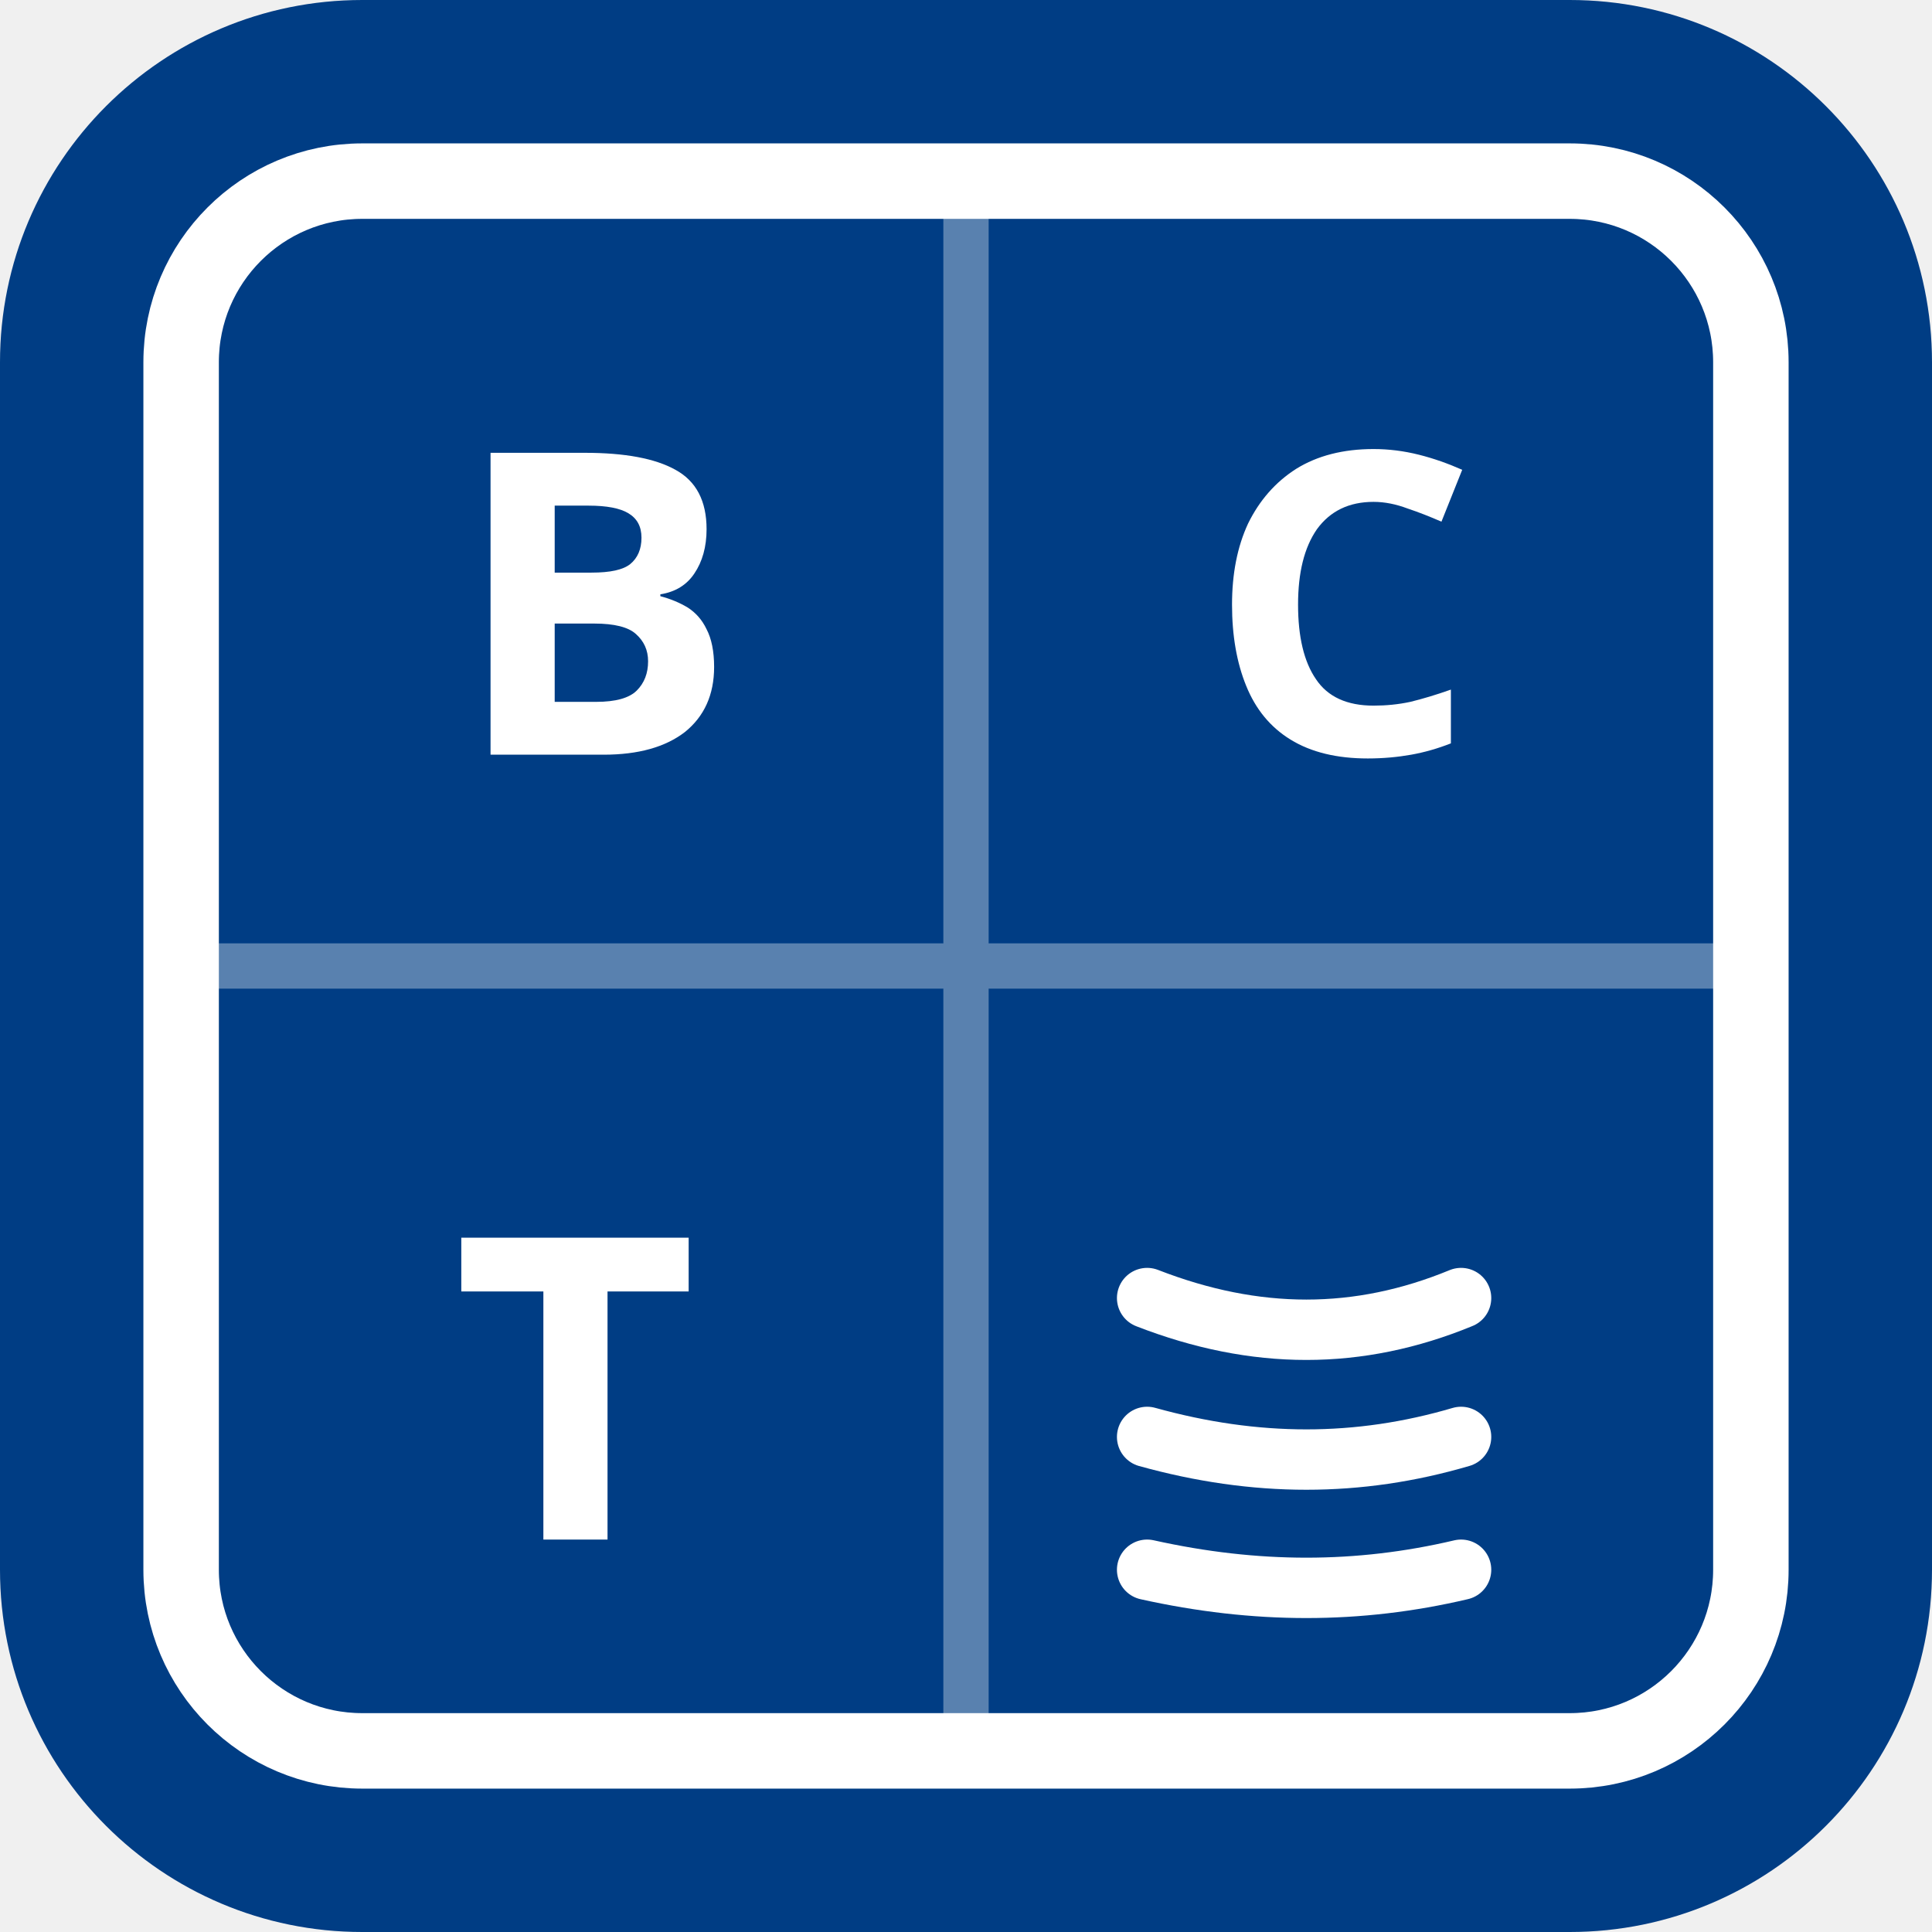
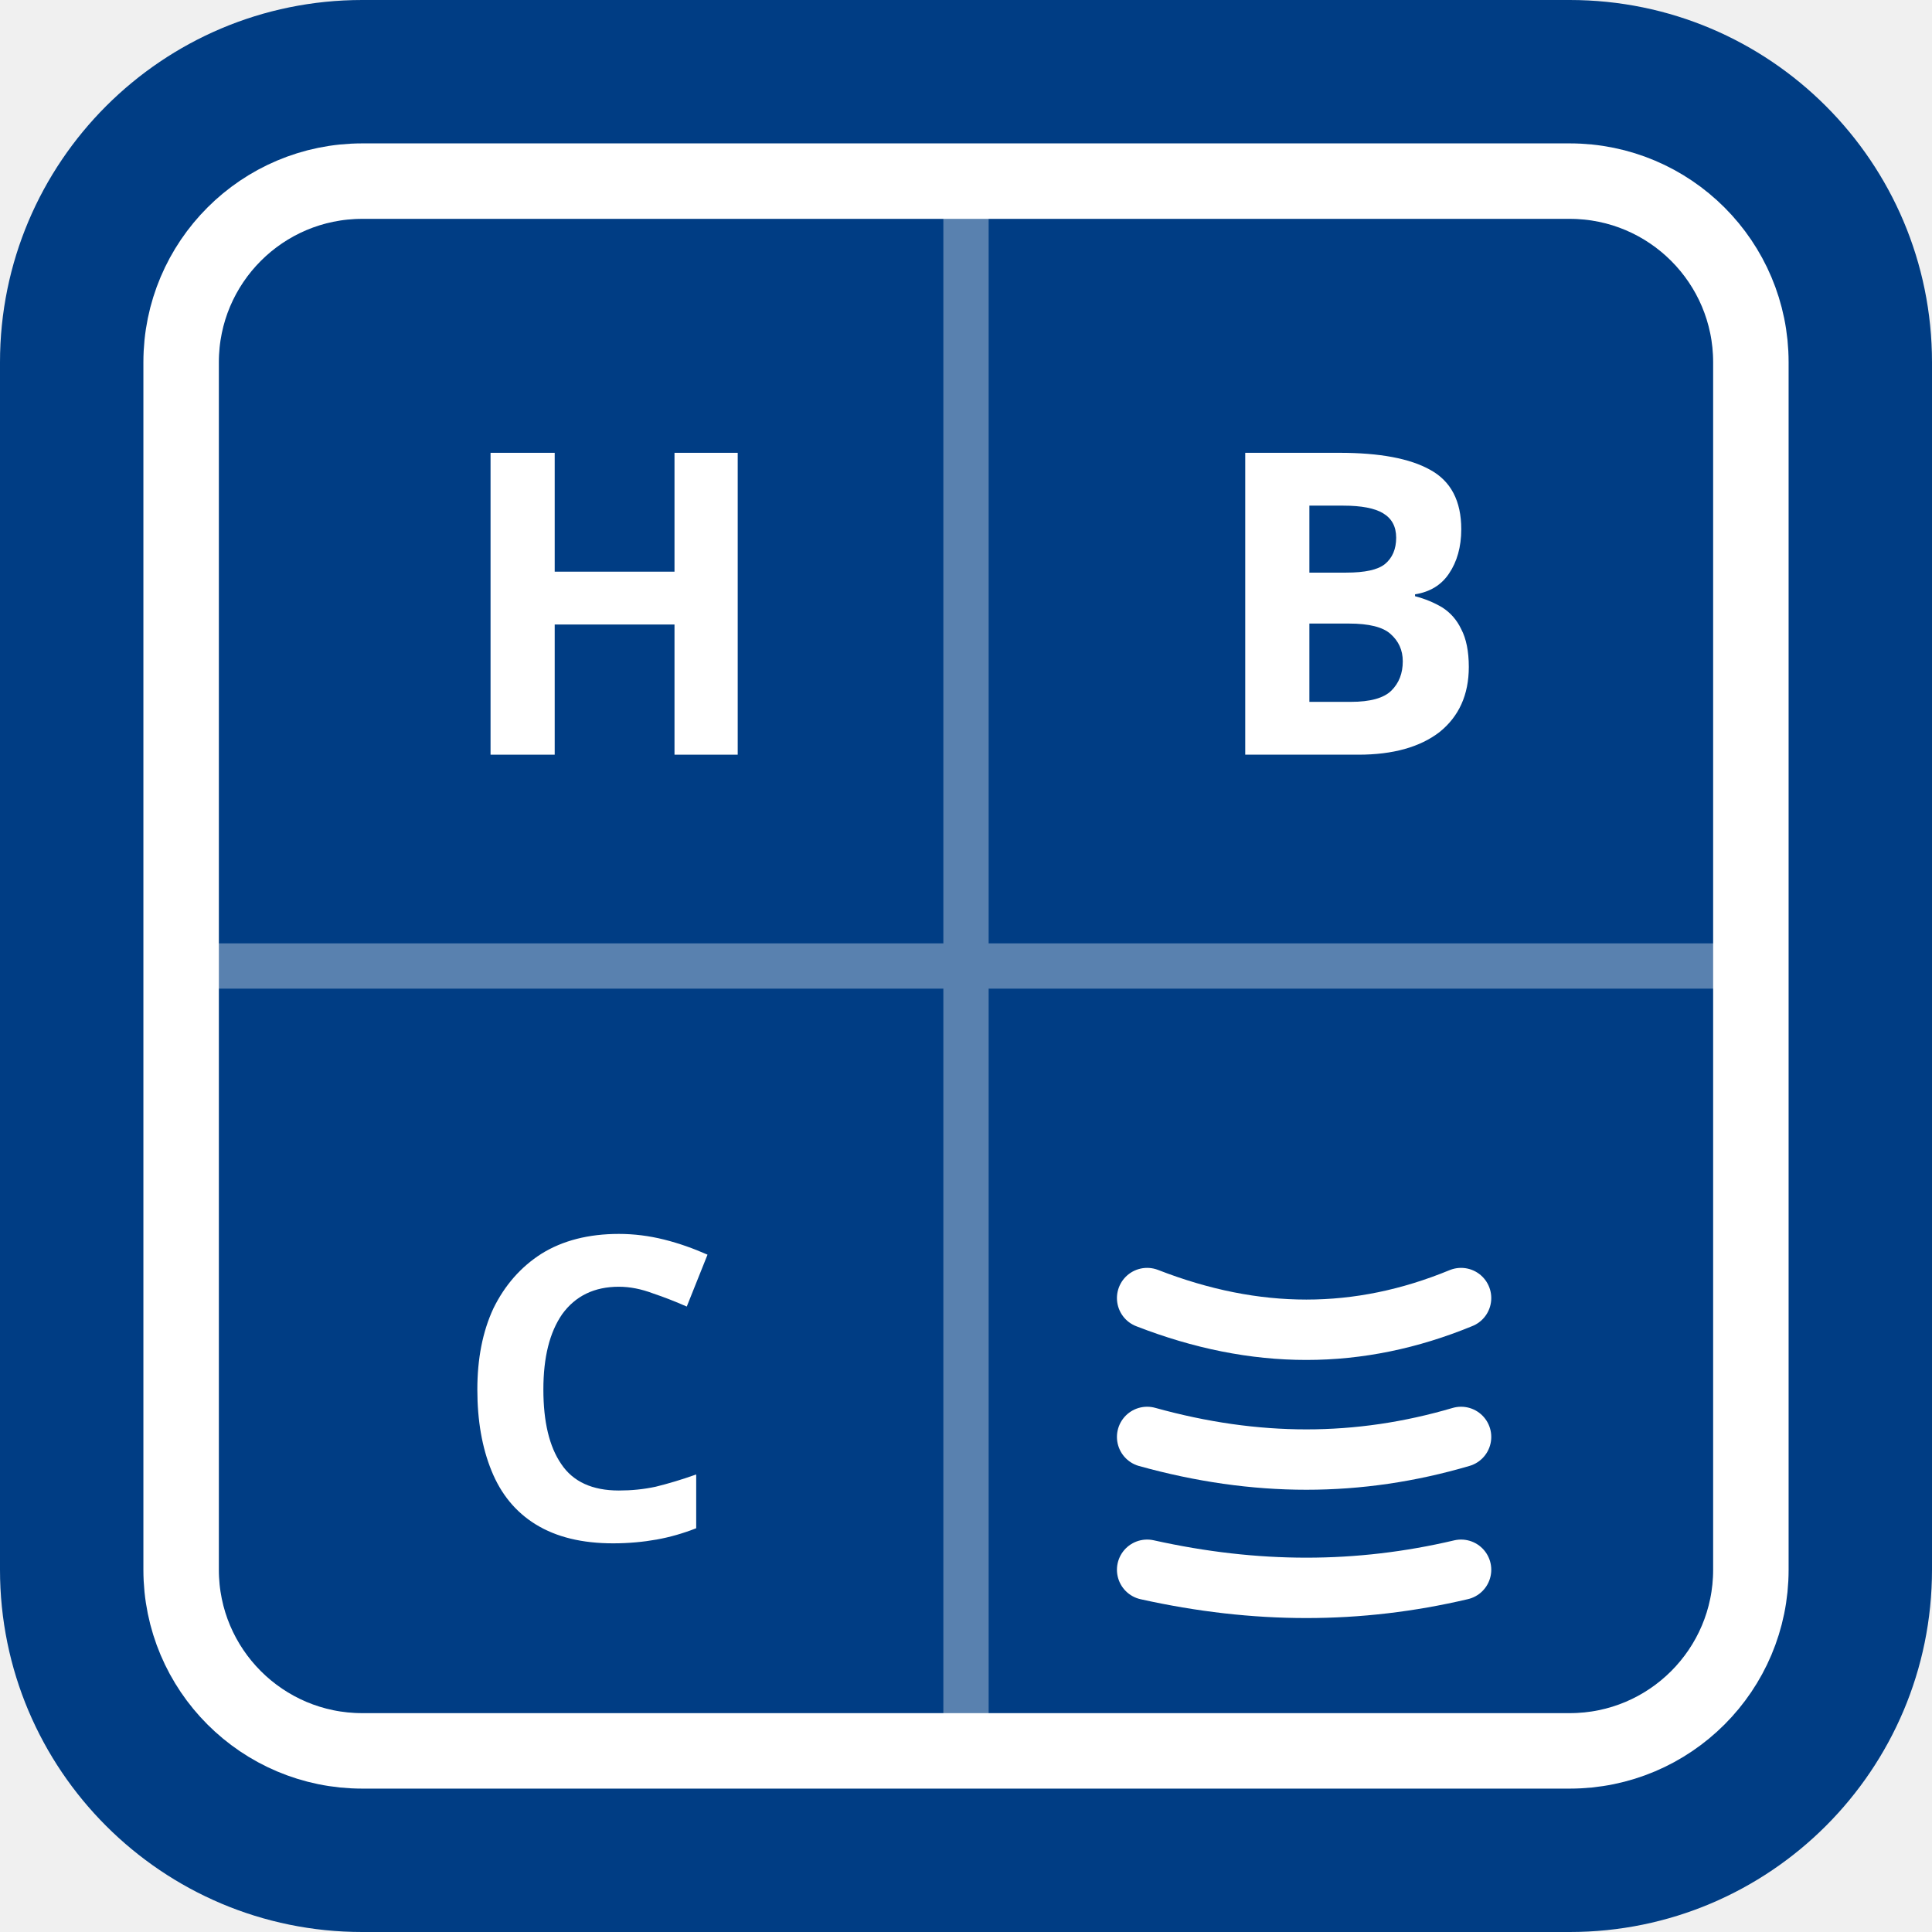
<svg xmlns="http://www.w3.org/2000/svg" viewBox="0 0 32 32" fill="none">
  <rect width="32" height="32" rx="6" fill="#003D84" />
  <rect x="3" y="3" width="26" height="26" rx="3" stroke="#FFFFFF" stroke-width="1.25" />
  <path stroke="#FFFFFF" stroke-width="0.75" d="M3 16h26M16 3v26" opacity="0.35" />
-   <text x="7.5" y="12.5" fill="#FFFFFF" font-family="system-ui, sans-serif" font-size="7" font-weight="700">B</text>
-   <text x="20" y="12.5" fill="#FFFFFF" font-family="system-ui, sans-serif" font-size="7" font-weight="700">C</text>
-   <text x="7.5" y="25.5" fill="#FFFFFF" font-family="system-ui, sans-serif" font-size="7" font-weight="700">T</text>
+   <text x="7.5" y="12.5" fill="#FFFFFF" font-family="Glorich, system-ui, sans-serif" font-size="7" font-weight="700">H</text>
+   <text x="20" y="12.5" fill="#FFFFFF" font-family="Glorich, system-ui, sans-serif" font-size="7" font-weight="700">B</text>
+   <text x="7.5" y="25.5" fill="#FFFFFF" font-family="Glorich, system-ui, sans-serif" font-size="7" font-weight="700">C</text>
  <path stroke="#FFFFFF" stroke-width="1" stroke-linecap="round" d="M19 21.5c1.8.7 3.5.7 5.2 0M19 23.8c1.8.5 3.5.5 5.2 0M19 26c1.8.4 3.5.4 5.2 0" />
</svg>
